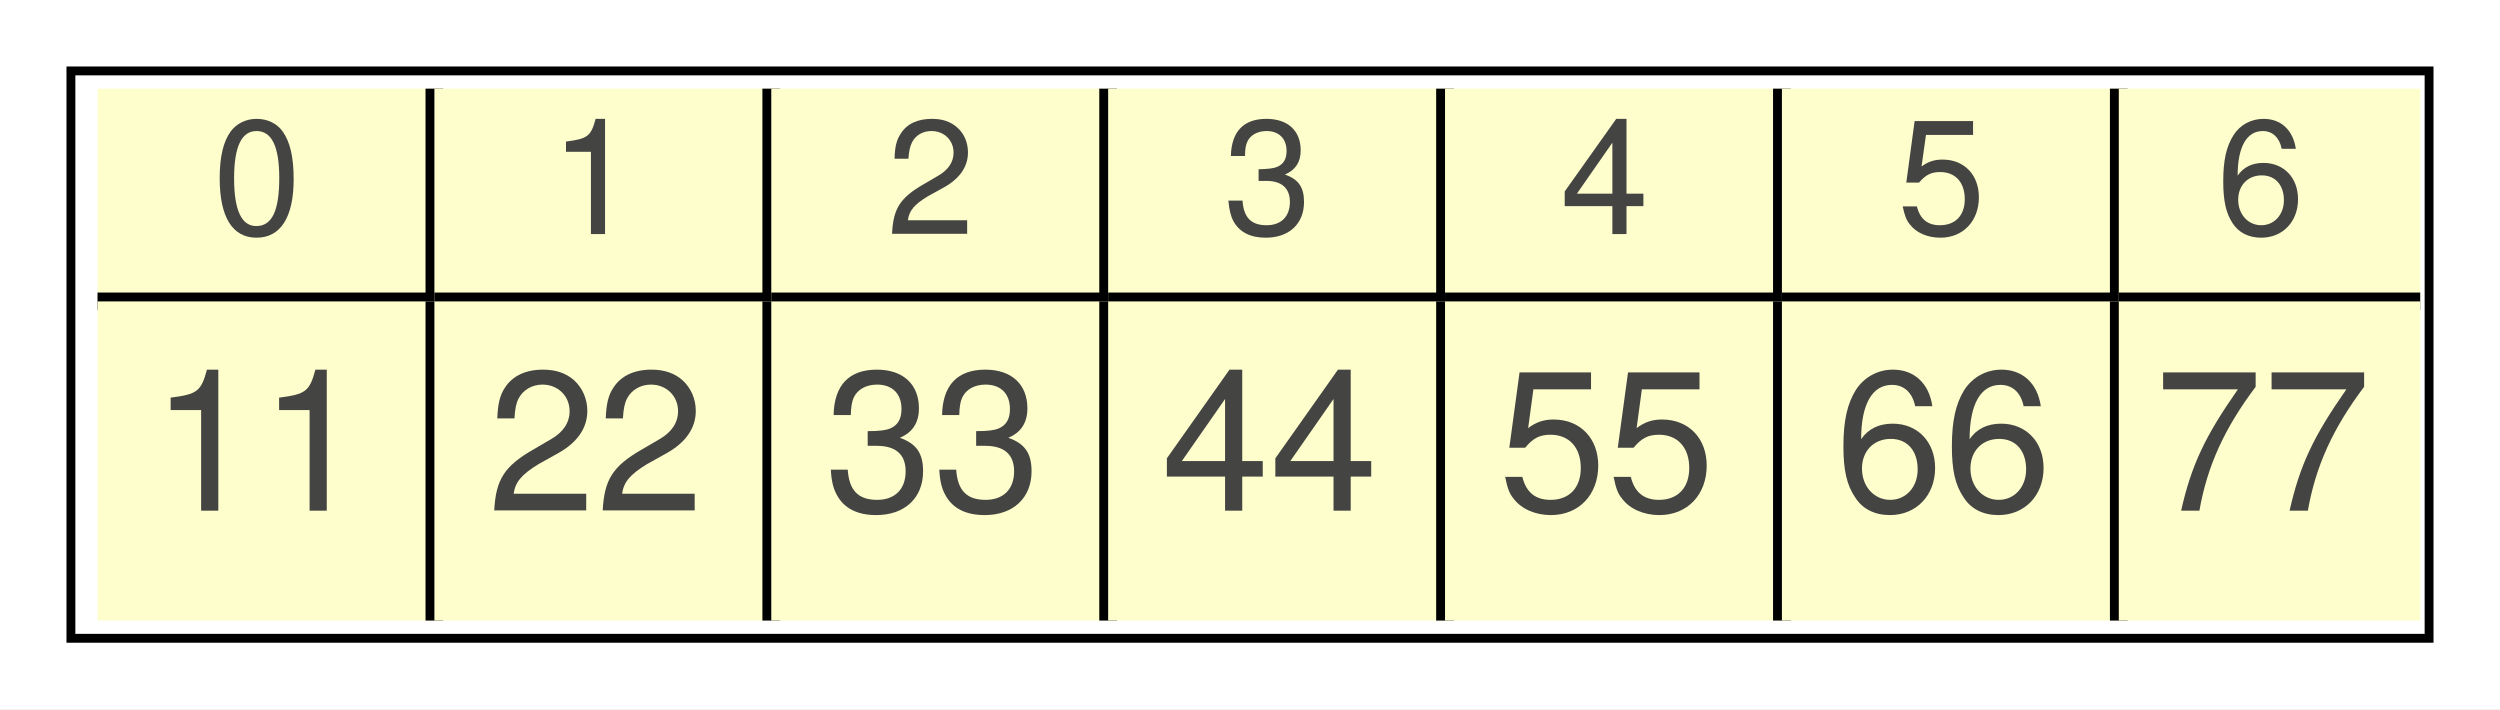
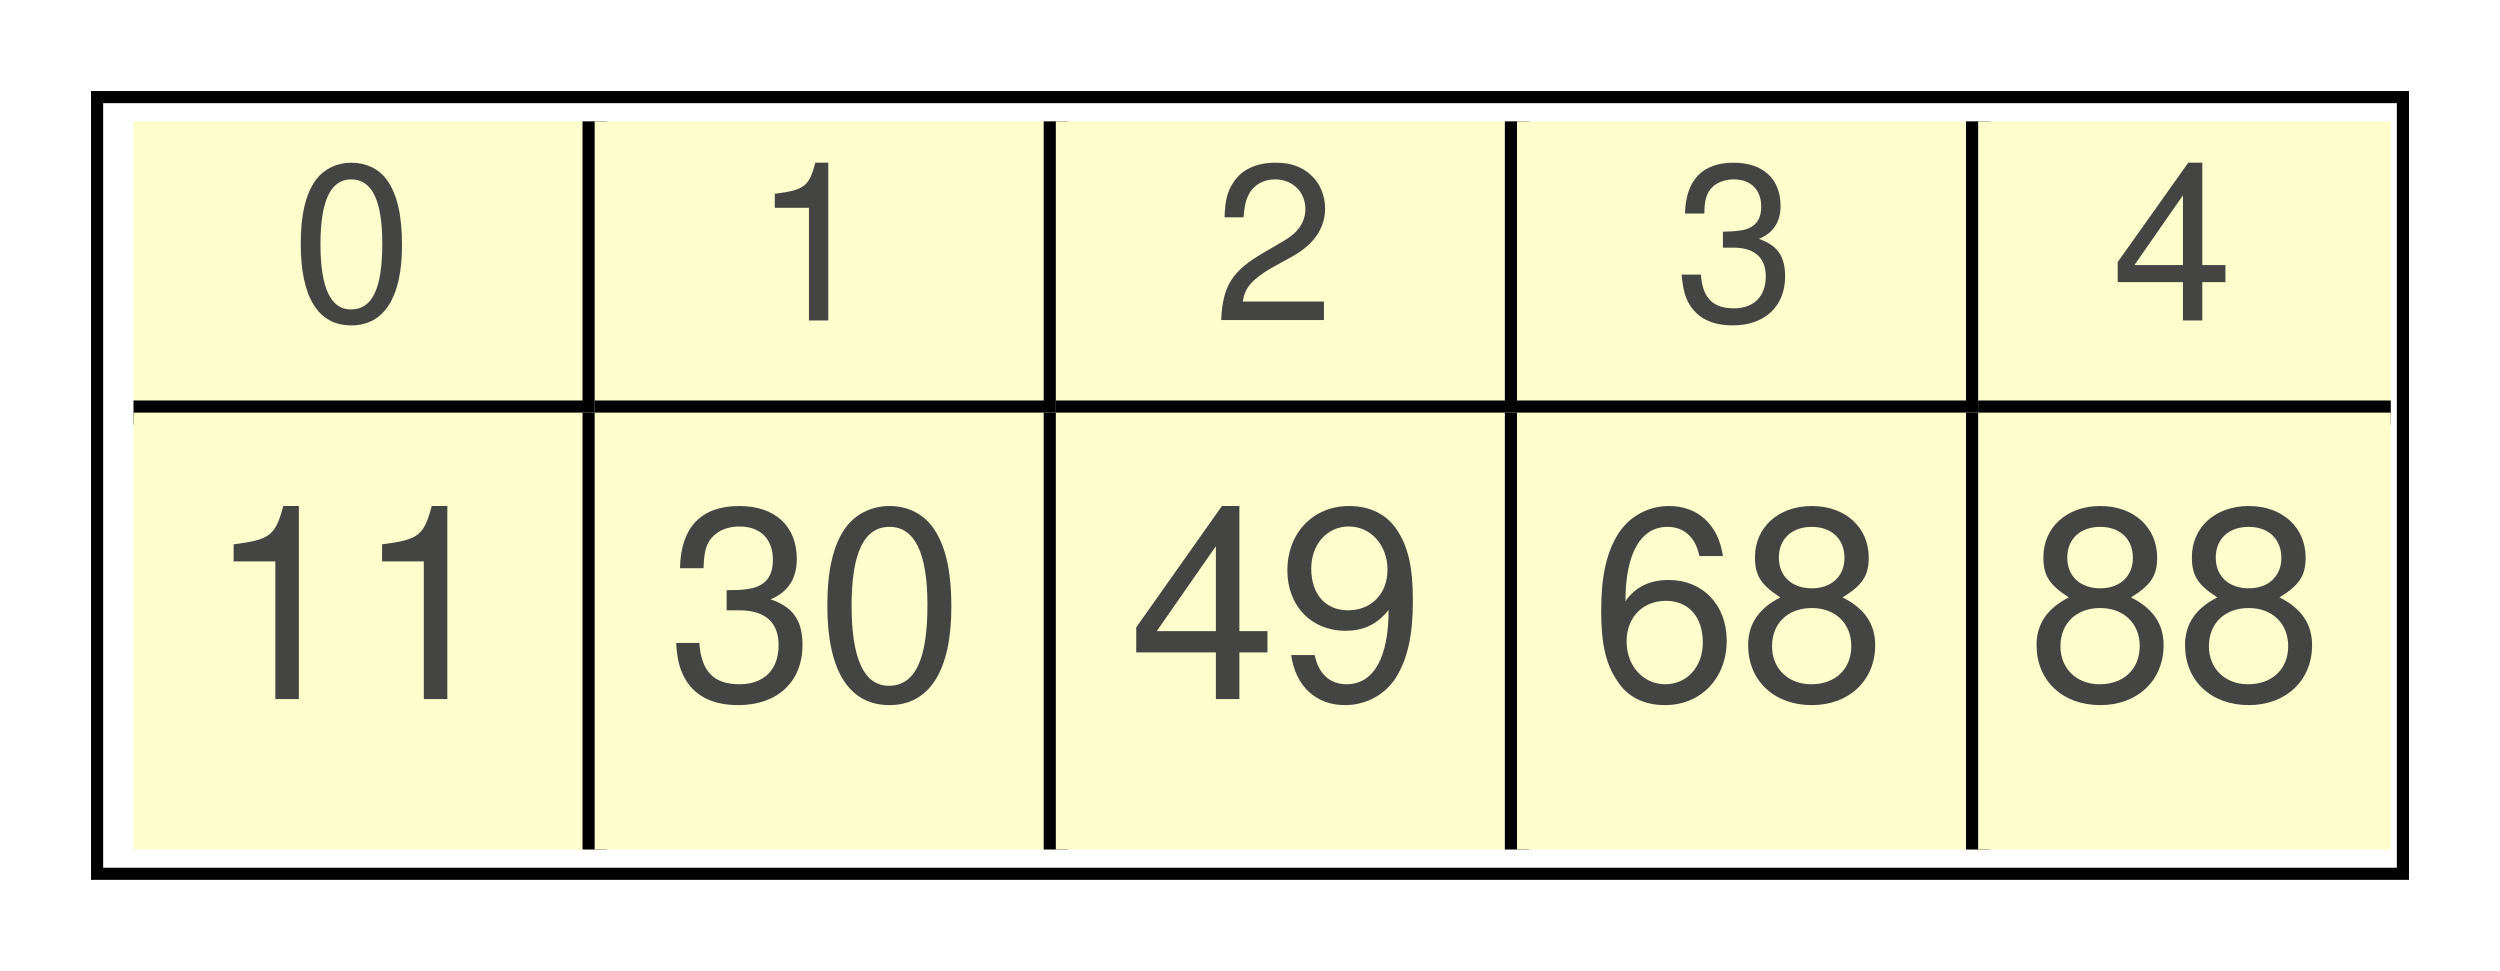
- <svg xmlns="http://www.w3.org/2000/svg" width="141pt" height="40pt" viewBox="0.00 0.00 141.00 40.00">
+ <svg xmlns="http://www.w3.org/2000/svg" width="103pt" height="40pt" viewBox="0.00 0.00 103.00 40.00">
  <g id="graph0" class="graph" transform="scale(1 1) rotate(0) translate(4 36)">
-     <polygon fill="white" stroke="transparent" points="-4,4 -4,-36 137,-36 137,4 -4,4" />
+     <polygon fill="white" stroke="transparent" points="-4,4 -4,-36 99,-36 99,4 -4,4" />
    <g id="node1" class="node">
-       <polygon fill="none" stroke="black" stroke-width="0.5" points="133,-32 0,-32 0,0 133,0 133,-32" />
+       <polygon fill="none" stroke="black" stroke-width="0.5" points="95,-32 0,-32 0,0 95,0 95,-32" />
      <polygon fill="#fefecd" stroke="transparent" points="1.5,-19 1.5,-31 20.5,-31 20.5,-19 1.5,-19" />
      <polyline fill="none" stroke="black" points="1.5,-19 20.5,-19 20.5,-31 " />
      <text text-anchor="start" x="8" y="-22.8" font-family="Helvetica,sans-Serif" font-size="9.00" fill="#444443">0</text>
      <polygon fill="#fefecd" stroke="transparent" points="20.5,-19 20.5,-31 39.5,-31 39.5,-19 20.5,-19" />
      <polyline fill="none" stroke="black" points="20.5,-19 39.5,-19 39.5,-31 " />
      <text text-anchor="start" x="27" y="-22.8" font-family="Helvetica,sans-Serif" font-size="9.00" fill="#444443">1</text>
      <polygon fill="#fefecd" stroke="transparent" points="39.5,-19 39.5,-31 58.5,-31 58.5,-19 39.5,-19" />
      <polyline fill="none" stroke="black" points="39.5,-19 58.5,-19 58.5,-31 " />
      <text text-anchor="start" x="46" y="-22.8" font-family="Helvetica,sans-Serif" font-size="9.00" fill="#444443">2</text>
      <polygon fill="#fefecd" stroke="transparent" points="58.5,-19 58.5,-31 77.5,-31 77.5,-19 58.5,-19" />
      <polyline fill="none" stroke="black" points="58.5,-19 77.5,-19 77.5,-31 " />
      <text text-anchor="start" x="65" y="-22.8" font-family="Helvetica,sans-Serif" font-size="9.00" fill="#444443">3</text>
-       <polygon fill="#fefecd" stroke="transparent" points="77.5,-19 77.5,-31 96.5,-31 96.5,-19 77.5,-19" />
-       <polyline fill="none" stroke="black" points="77.5,-19 96.5,-19 96.5,-31 " />
-       <text text-anchor="start" x="84" y="-22.8" font-family="Helvetica,sans-Serif" font-size="9.00" fill="#444443">4</text>
-       <polygon fill="#fefecd" stroke="transparent" points="96.5,-19 96.5,-31 115.5,-31 115.5,-19 96.5,-19" />
-       <polyline fill="none" stroke="black" points="96.5,-19 115.5,-19 115.5,-31 " />
-       <text text-anchor="start" x="103" y="-22.8" font-family="Helvetica,sans-Serif" font-size="9.00" fill="#444443">5</text>
-       <polygon fill="#fefecd" stroke="transparent" points="115.5,-19 115.5,-31 132.5,-31 132.5,-19 115.5,-19" />
-       <polyline fill="none" stroke="black" points="115.5,-19 132.5,-19 " />
-       <text text-anchor="start" x="121" y="-22.8" font-family="Helvetica,sans-Serif" font-size="9.00" fill="#444443">6</text>
+       <polygon fill="#fefecd" stroke="transparent" points="77.5,-19 77.5,-31 94.5,-31 94.5,-19 77.5,-19" />
+       <polyline fill="none" stroke="black" points="77.5,-19 94.5,-19 " />
+       <text text-anchor="start" x="83" y="-22.8" font-family="Helvetica,sans-Serif" font-size="9.00" fill="#444443">4</text>
      <polygon fill="#fefecd" stroke="transparent" points="1.5,-1 1.5,-19 20.5,-19 20.5,-1 1.5,-1" />
      <polyline fill="none" stroke="black" points="20.5,-1 20.5,-19 " />
      <text text-anchor="start" x="4.5" y="-7.2" font-family="Helvetica,sans-Serif" font-size="11.00" fill="#444443">11</text>
      <polygon fill="#fefecd" stroke="transparent" points="20.5,-1 20.5,-19 39.5,-19 39.5,-1 20.5,-1" />
      <polyline fill="none" stroke="black" points="39.5,-1 39.5,-19 " />
-       <text text-anchor="start" x="23.5" y="-7.2" font-family="Helvetica,sans-Serif" font-size="11.00" fill="#444443">22</text>
+       <text text-anchor="start" x="23.5" y="-7.2" font-family="Helvetica,sans-Serif" font-size="11.00" fill="#444443">30</text>
      <polygon fill="#fefecd" stroke="transparent" points="39.5,-1 39.5,-19 58.5,-19 58.5,-1 39.5,-1" />
      <polyline fill="none" stroke="black" points="58.5,-1 58.5,-19 " />
-       <text text-anchor="start" x="42.5" y="-7.2" font-family="Helvetica,sans-Serif" font-size="11.00" fill="#444443">33</text>
+       <text text-anchor="start" x="42.5" y="-7.2" font-family="Helvetica,sans-Serif" font-size="11.00" fill="#444443">49</text>
      <polygon fill="#fefecd" stroke="transparent" points="58.5,-1 58.5,-19 77.5,-19 77.5,-1 58.5,-1" />
      <polyline fill="none" stroke="black" points="77.5,-1 77.5,-19 " />
-       <text text-anchor="start" x="61.5" y="-7.2" font-family="Helvetica,sans-Serif" font-size="11.00" fill="#444443">44</text>
-       <polygon fill="#fefecd" stroke="transparent" points="77.5,-1 77.5,-19 96.5,-19 96.5,-1 77.5,-1" />
-       <polyline fill="none" stroke="black" points="96.5,-1 96.5,-19 " />
-       <text text-anchor="start" x="80.5" y="-7.2" font-family="Helvetica,sans-Serif" font-size="11.00" fill="#444443">55</text>
-       <polygon fill="#fefecd" stroke="transparent" points="96.5,-1 96.5,-19 115.5,-19 115.5,-1 96.5,-1" />
-       <polyline fill="none" stroke="black" points="115.5,-1 115.5,-19 " />
-       <text text-anchor="start" x="99.5" y="-7.2" font-family="Helvetica,sans-Serif" font-size="11.00" fill="#444443">66</text>
-       <polygon fill="#fefecd" stroke="transparent" points="115.5,-1 115.5,-19 132.5,-19 132.5,-1 115.5,-1" />
-       <text text-anchor="start" x="117.5" y="-7.2" font-family="Helvetica,sans-Serif" font-size="11.00" fill="#444443">77</text>
+       <text text-anchor="start" x="61.5" y="-7.2" font-family="Helvetica,sans-Serif" font-size="11.00" fill="#444443">68</text>
+       <polygon fill="#fefecd" stroke="transparent" points="77.5,-1 77.5,-19 94.5,-19 94.5,-1 77.5,-1" />
+       <text text-anchor="start" x="79.5" y="-7.2" font-family="Helvetica,sans-Serif" font-size="11.00" fill="#444443">88</text>
    </g>
  </g>
</svg>
